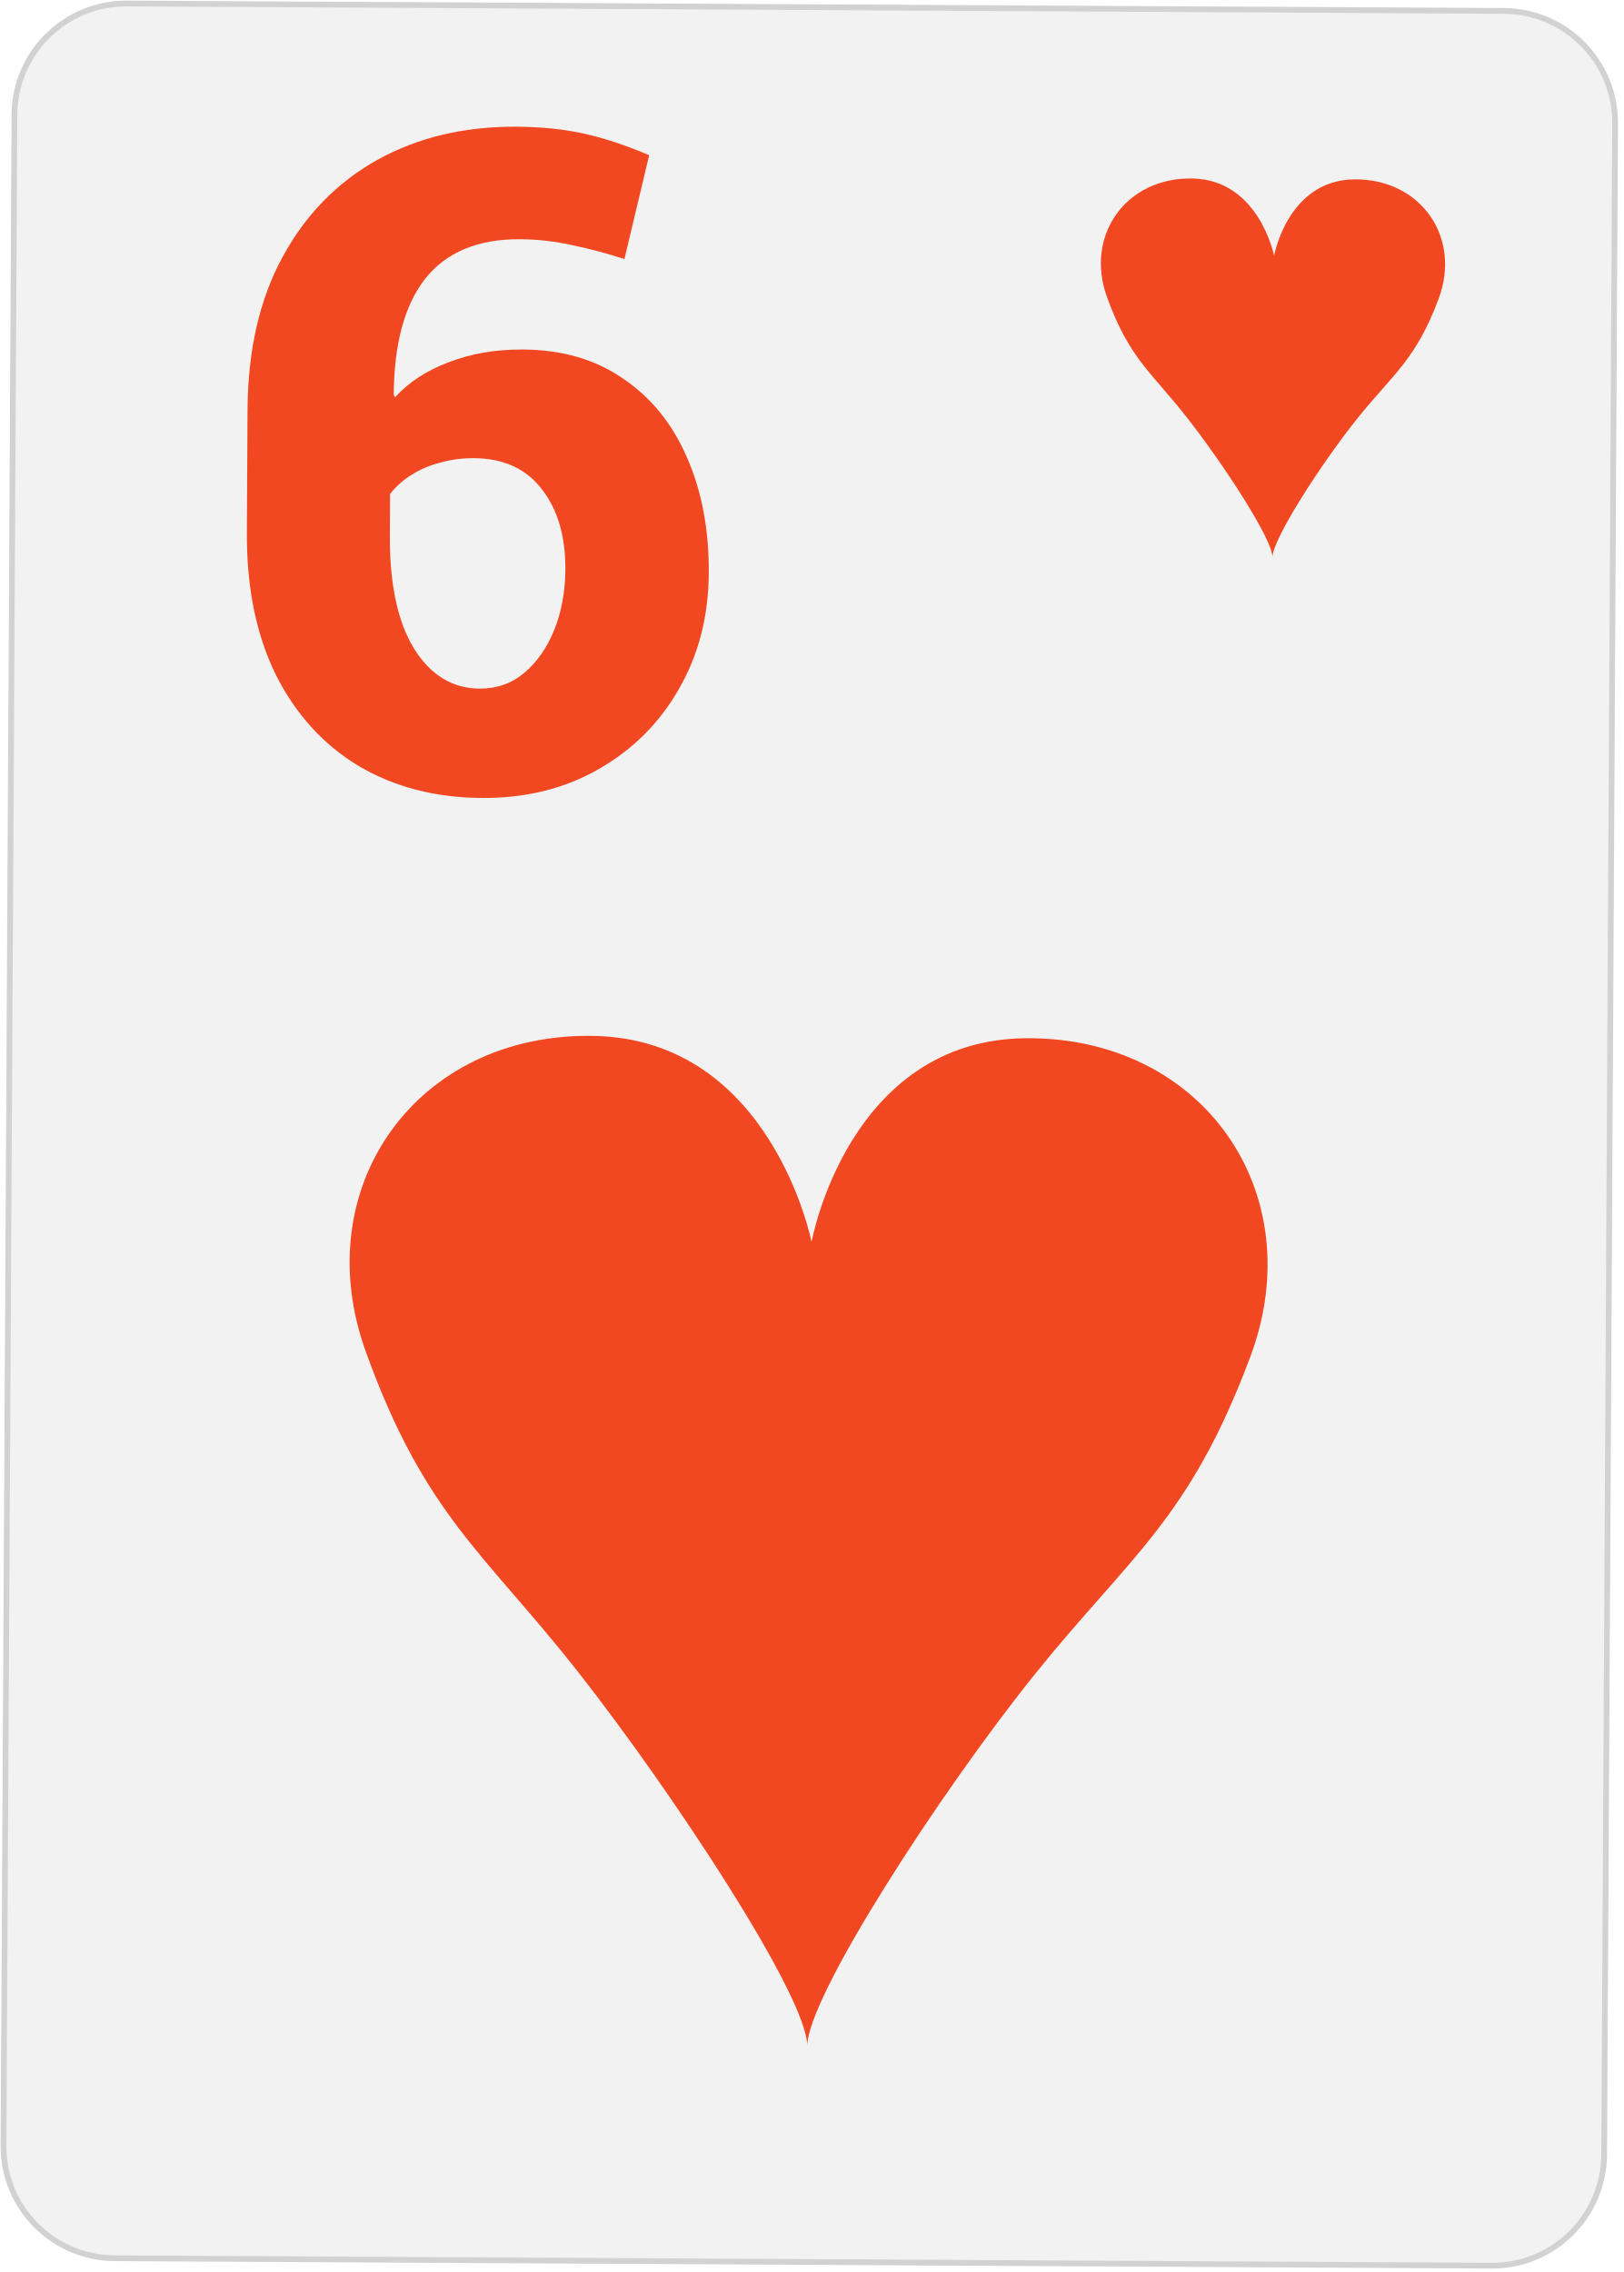
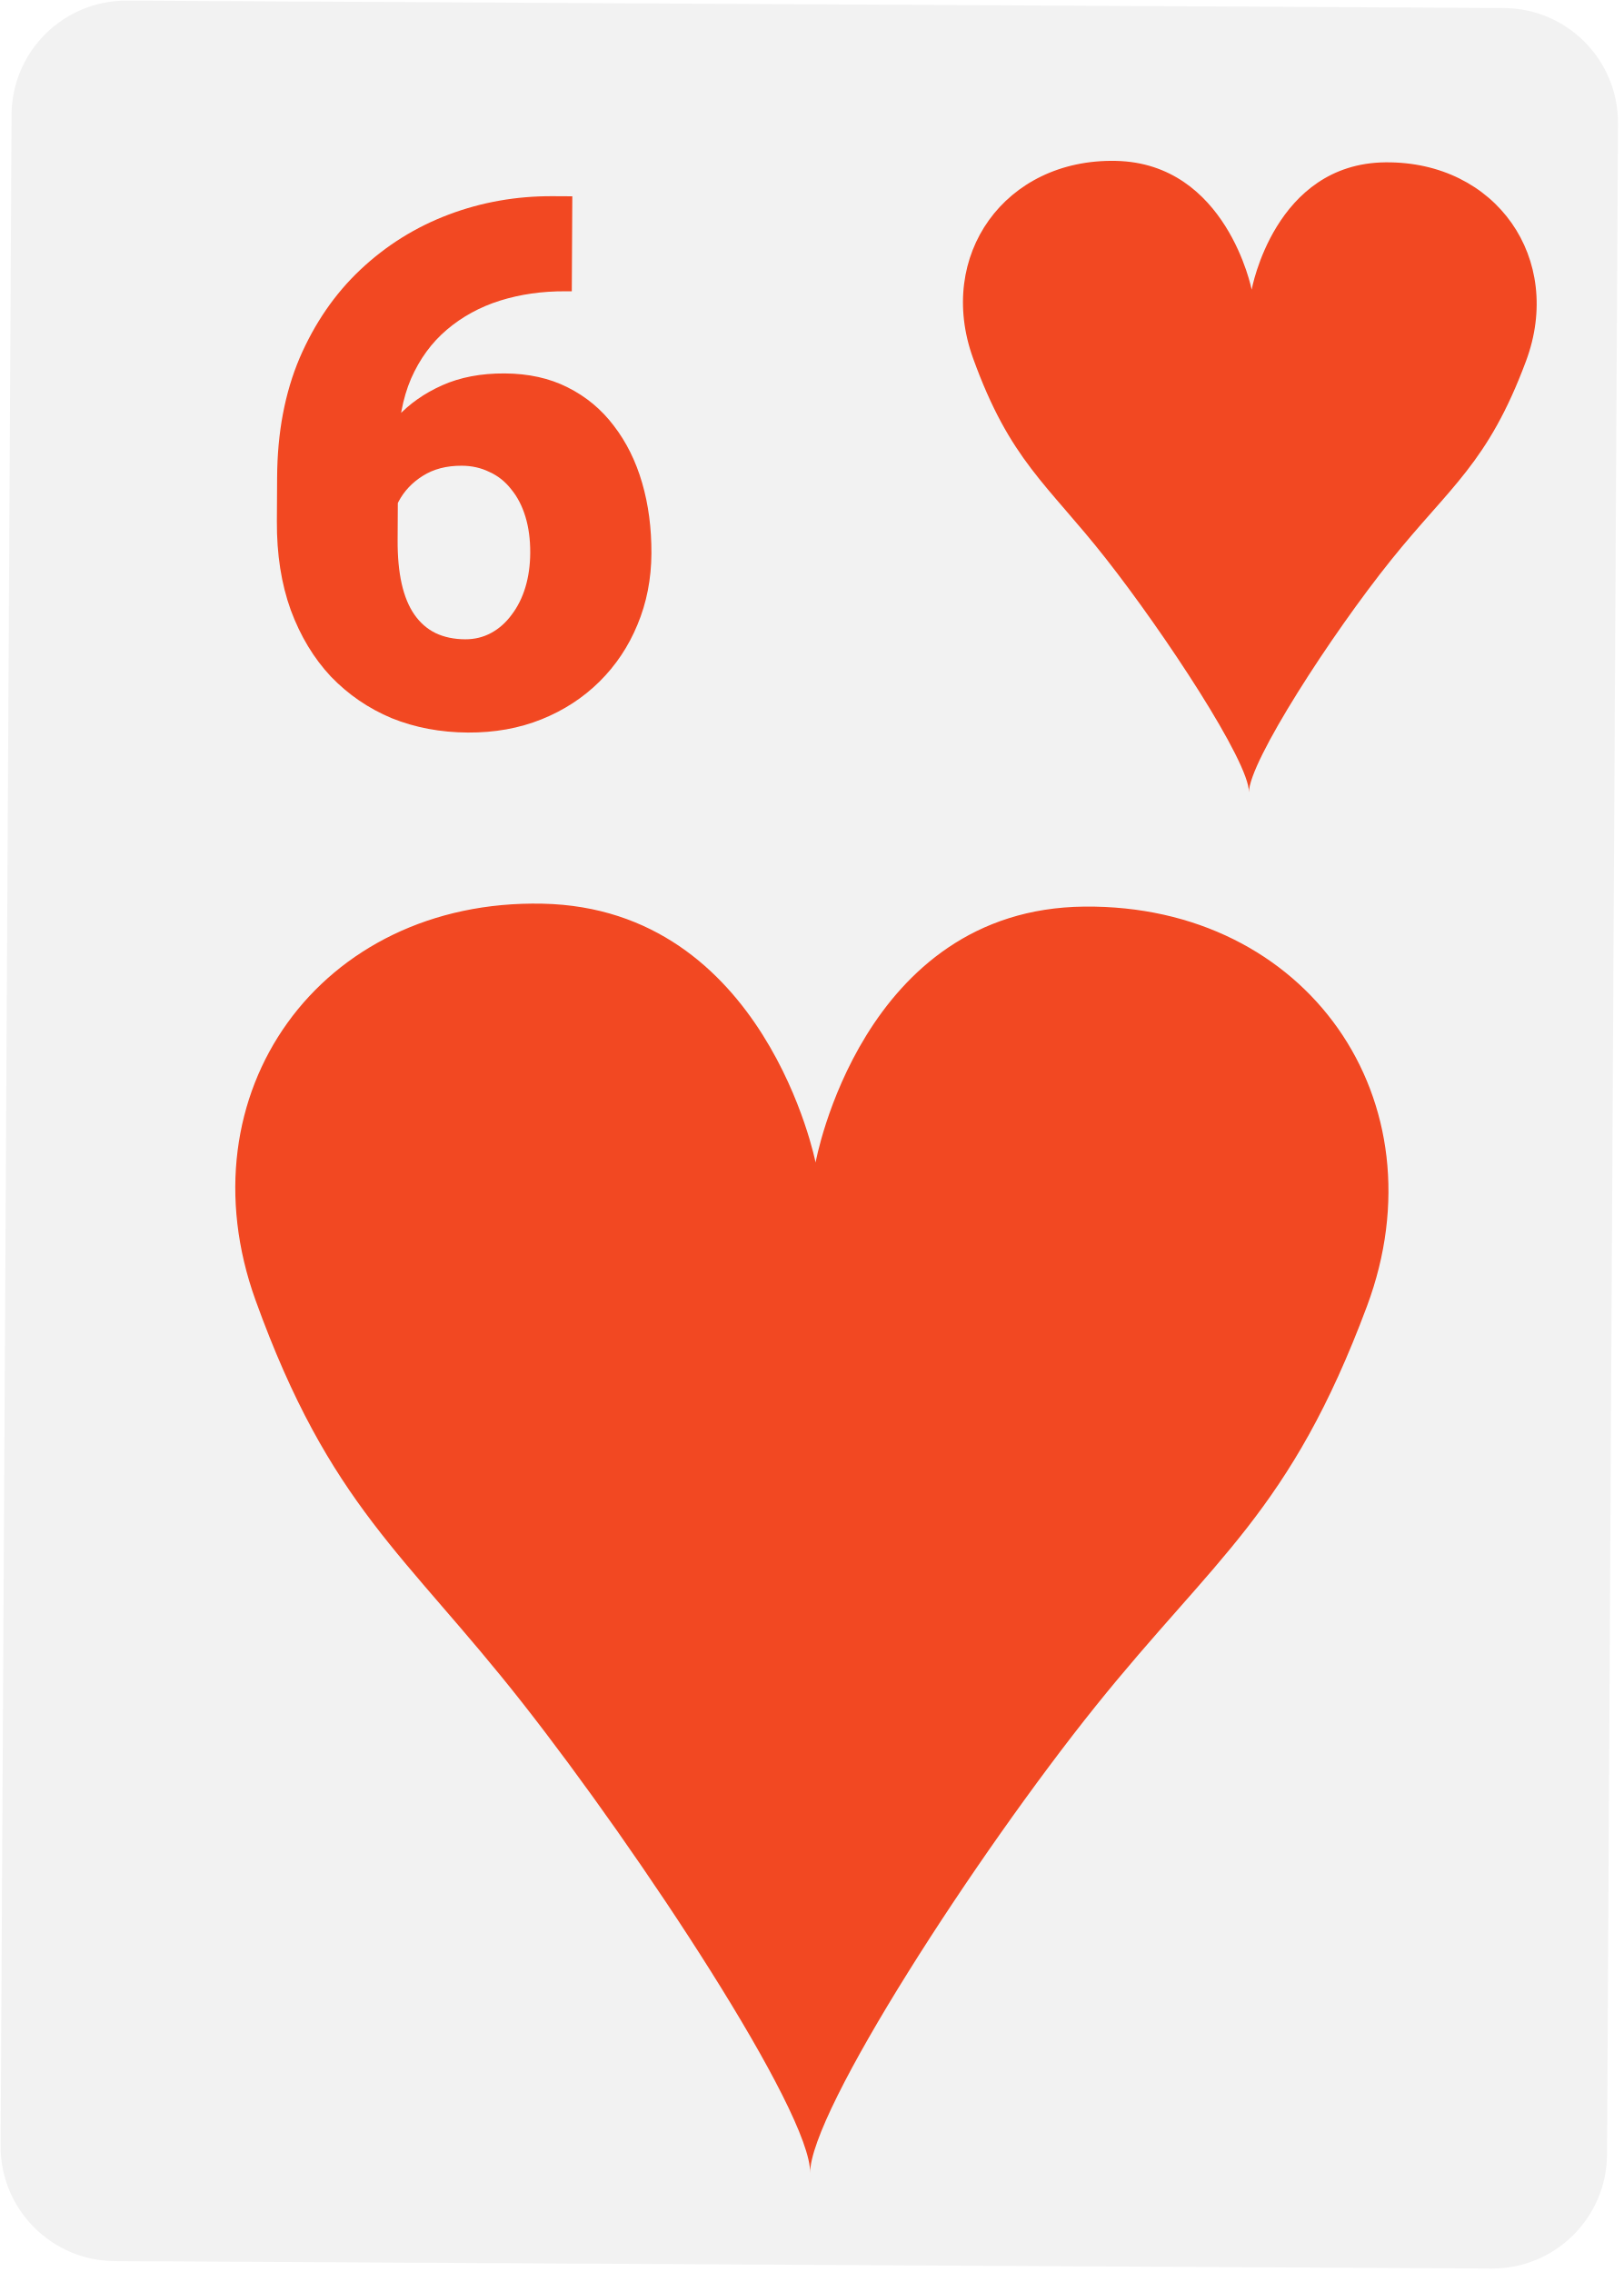
<svg xmlns="http://www.w3.org/2000/svg" width="283" height="396" viewBox="0 0 283 396" fill="none">
-   <rect x="2.621" y="0.503" width="279" height="393" rx="19.5" transform="rotate(0.308765 2.62059 0.502687)" fill="#F2F2F2" stroke="#D2D2D2" />
-   <path d="M84.031 139.084C75.906 139.04 68.729 137.179 62.498 133.499C56.321 129.768 51.505 124.455 48.053 117.562C44.653 110.616 42.978 102.378 43.03 92.847L43.145 71.441C43.201 61.076 45.228 52.207 49.226 44.833C53.224 37.458 58.724 31.811 65.724 27.89C72.776 23.97 80.86 22.034 89.974 22.083C94.401 22.107 98.383 22.519 101.921 23.319C105.458 24.12 109.202 25.364 113.151 27.052L108.835 45.154C105.923 44.201 102.932 43.403 99.863 42.762C96.794 42.068 93.723 41.713 90.65 41.696C83.306 41.657 77.799 43.945 74.128 48.561C70.51 53.177 68.676 59.938 68.628 68.844L68.861 69.236C71.271 66.592 74.407 64.552 78.269 63.114C82.131 61.625 86.406 60.893 91.093 60.918C97.968 60.955 103.818 62.653 108.644 66.013C113.522 69.32 117.221 73.897 119.742 79.744C122.315 85.592 123.581 92.291 123.54 99.843C123.499 107.395 121.77 114.131 118.353 120.05C114.988 125.969 110.327 130.632 104.371 134.037C98.467 137.443 91.687 139.125 84.031 139.084ZM83.587 120.019C86.608 120.035 89.217 119.112 91.415 117.248C93.612 115.385 95.344 112.895 96.611 109.776C97.878 106.606 98.522 103.094 98.543 99.24C98.574 93.511 97.219 88.868 94.477 85.311C91.736 81.703 87.762 79.885 82.553 79.856C80.574 79.846 78.672 80.096 76.846 80.607C75.021 81.066 73.35 81.76 71.835 82.689C70.32 83.619 69.037 84.758 67.988 86.106L67.95 93.294C67.904 101.783 69.301 108.353 72.14 113.004C75.032 117.655 78.847 119.993 83.587 120.019Z" fill="#F24822" />
-   <path fill-rule="evenodd" clip-rule="evenodd" d="M178.742 180.961C147.795 181.269 141.454 216.466 141.454 216.466C141.454 216.466 134.503 181.198 103.561 180.555C72.619 179.912 53.429 206.946 63.749 235.566C74.069 264.187 84.47 270.67 100.802 291.467C117.133 312.265 140.863 348.219 140.698 356.668C140.625 348.217 163.75 312.517 180.306 291.896C196.861 271.276 207.331 264.905 217.958 236.397C228.585 207.89 209.689 180.651 178.742 180.961Z" fill="#F24822" />
-   <path fill-rule="evenodd" clip-rule="evenodd" d="M236.055 31.263C224.45 31.379 222.072 44.578 222.072 44.578C222.072 44.578 219.465 31.352 207.862 31.111C196.259 30.87 189.063 41.008 192.933 51.741C196.802 62.473 200.703 64.904 206.827 72.703C212.952 80.503 221.85 93.985 221.788 97.154C221.761 93.985 230.433 80.597 236.641 72.864C242.85 65.132 246.776 62.742 250.761 52.052C254.746 41.362 247.66 31.147 236.055 31.263Z" fill="#F24822" />
+   <rect x="2.123" width="280" height="394" rx="20" transform="rotate(0.308765 2.12329 0)" fill="#F2F2F2" />
+   <path d="M96.378 34.196L99.753 34.214L99.664 50.776L98.539 50.77C94.497 50.748 90.702 51.291 87.155 52.397C83.649 53.503 80.556 55.194 77.877 57.472C75.24 59.707 73.162 62.55 71.644 66.001C70.167 69.451 69.416 73.51 69.391 78.176L69.305 94.113C69.289 97.03 69.525 99.573 70.013 101.742C70.502 103.912 71.242 105.707 72.234 107.129C73.227 108.551 74.45 109.621 75.905 110.337C77.401 111.053 79.128 111.417 81.087 111.427C82.711 111.436 84.213 111.069 85.593 110.326C86.972 109.584 88.165 108.528 89.172 107.158C90.221 105.789 91.021 104.189 91.573 102.359C92.124 100.528 92.406 98.53 92.418 96.363C92.43 94.03 92.15 91.924 91.577 90.046C91.004 88.168 90.179 86.58 89.103 85.282C88.068 83.944 86.803 82.937 85.306 82.262C83.852 81.546 82.249 81.183 80.499 81.174C77.833 81.159 75.559 81.751 73.677 82.949C71.838 84.106 70.434 85.599 69.466 87.427C68.539 89.255 68.071 91.107 68.061 92.982L63.026 87.829C62.956 85.329 63.449 82.748 64.505 80.087C65.561 77.426 67.137 74.956 69.233 72.675C71.328 70.395 73.942 68.555 77.075 67.155C80.208 65.755 83.836 65.066 87.961 65.088C92.128 65.111 95.79 65.922 98.948 67.523C102.148 69.123 104.824 71.346 106.975 74.191C109.168 77.036 110.817 80.358 111.921 84.155C113.026 87.953 113.566 92.06 113.542 96.477C113.518 100.935 112.704 105.077 111.101 108.901C109.538 112.685 107.333 115.985 104.485 118.803C101.636 121.621 98.27 123.812 94.386 125.374C90.503 126.936 86.228 127.705 81.561 127.68C76.77 127.654 72.337 126.818 68.262 125.171C64.23 123.482 60.701 121.067 57.676 117.926C54.693 114.743 52.36 110.877 50.676 106.326C49.034 101.775 48.228 96.625 48.259 90.875L48.301 83.188C48.343 75.396 49.651 68.466 52.225 62.396C54.841 56.327 58.369 51.2 62.808 47.015C67.29 42.789 72.411 39.588 78.173 37.41C83.935 35.233 90.003 34.162 96.378 34.196Z" fill="#F24822" />
+   <path fill-rule="evenodd" clip-rule="evenodd" d="M188.998 158.017C150.121 158.405 142.155 202.621 142.155 202.621C142.155 202.621 133.423 158.315 94.552 157.508C55.681 156.7 31.575 190.661 44.539 226.616C57.503 262.57 70.569 270.715 91.086 296.841C111.602 322.969 141.413 368.135 141.206 378.749C141.114 368.133 170.165 323.284 190.963 297.379C211.76 271.475 224.913 263.472 238.264 227.66C251.614 191.847 227.876 157.628 188.998 158.017Z" fill="#F24822" />
+   <path fill-rule="evenodd" clip-rule="evenodd" d="M241.469 28.294C222.127 28.487 218.164 50.485 218.164 50.485C218.164 50.485 213.819 28.442 194.481 28.041C175.142 27.639 163.148 44.535 169.598 62.423C176.048 80.31 182.549 84.362 192.756 97.361C202.963 110.36 217.794 132.83 217.691 138.111C217.646 132.83 232.099 110.517 242.446 97.629C252.793 84.741 259.337 80.759 265.979 62.942C272.621 45.125 260.811 28.101 241.469 28.294Z" fill="#F24822" />
</svg>
